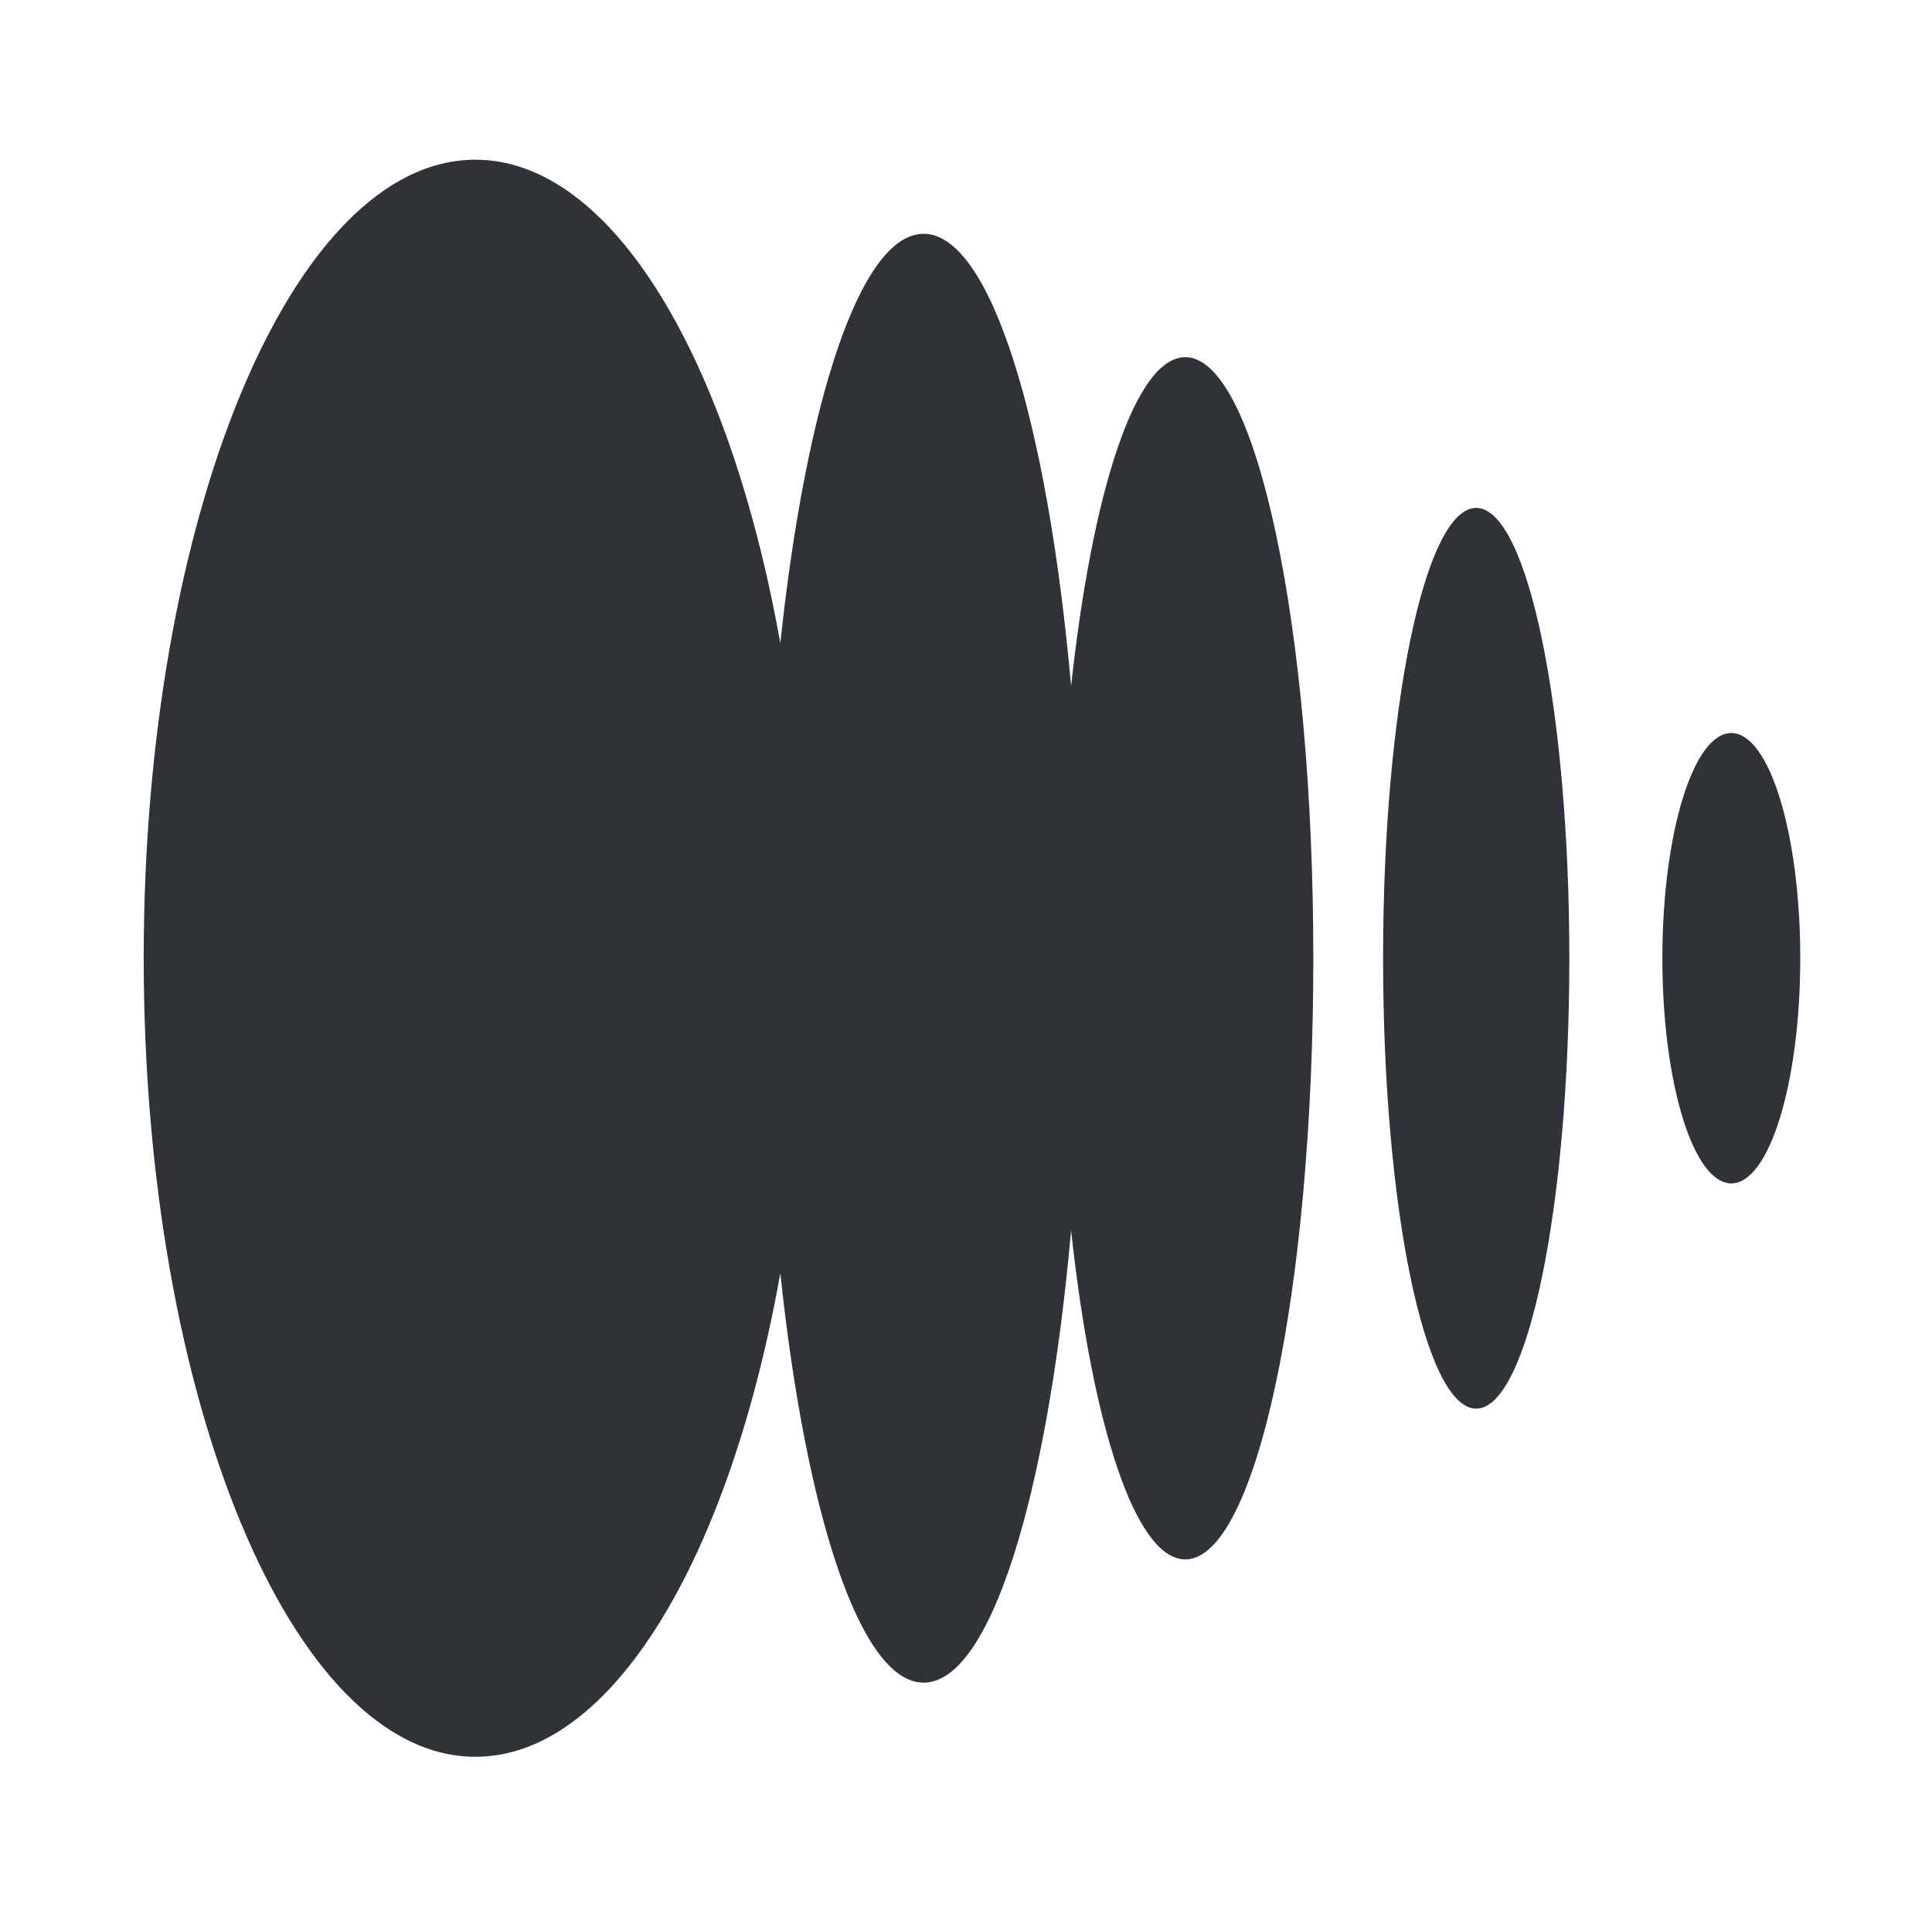
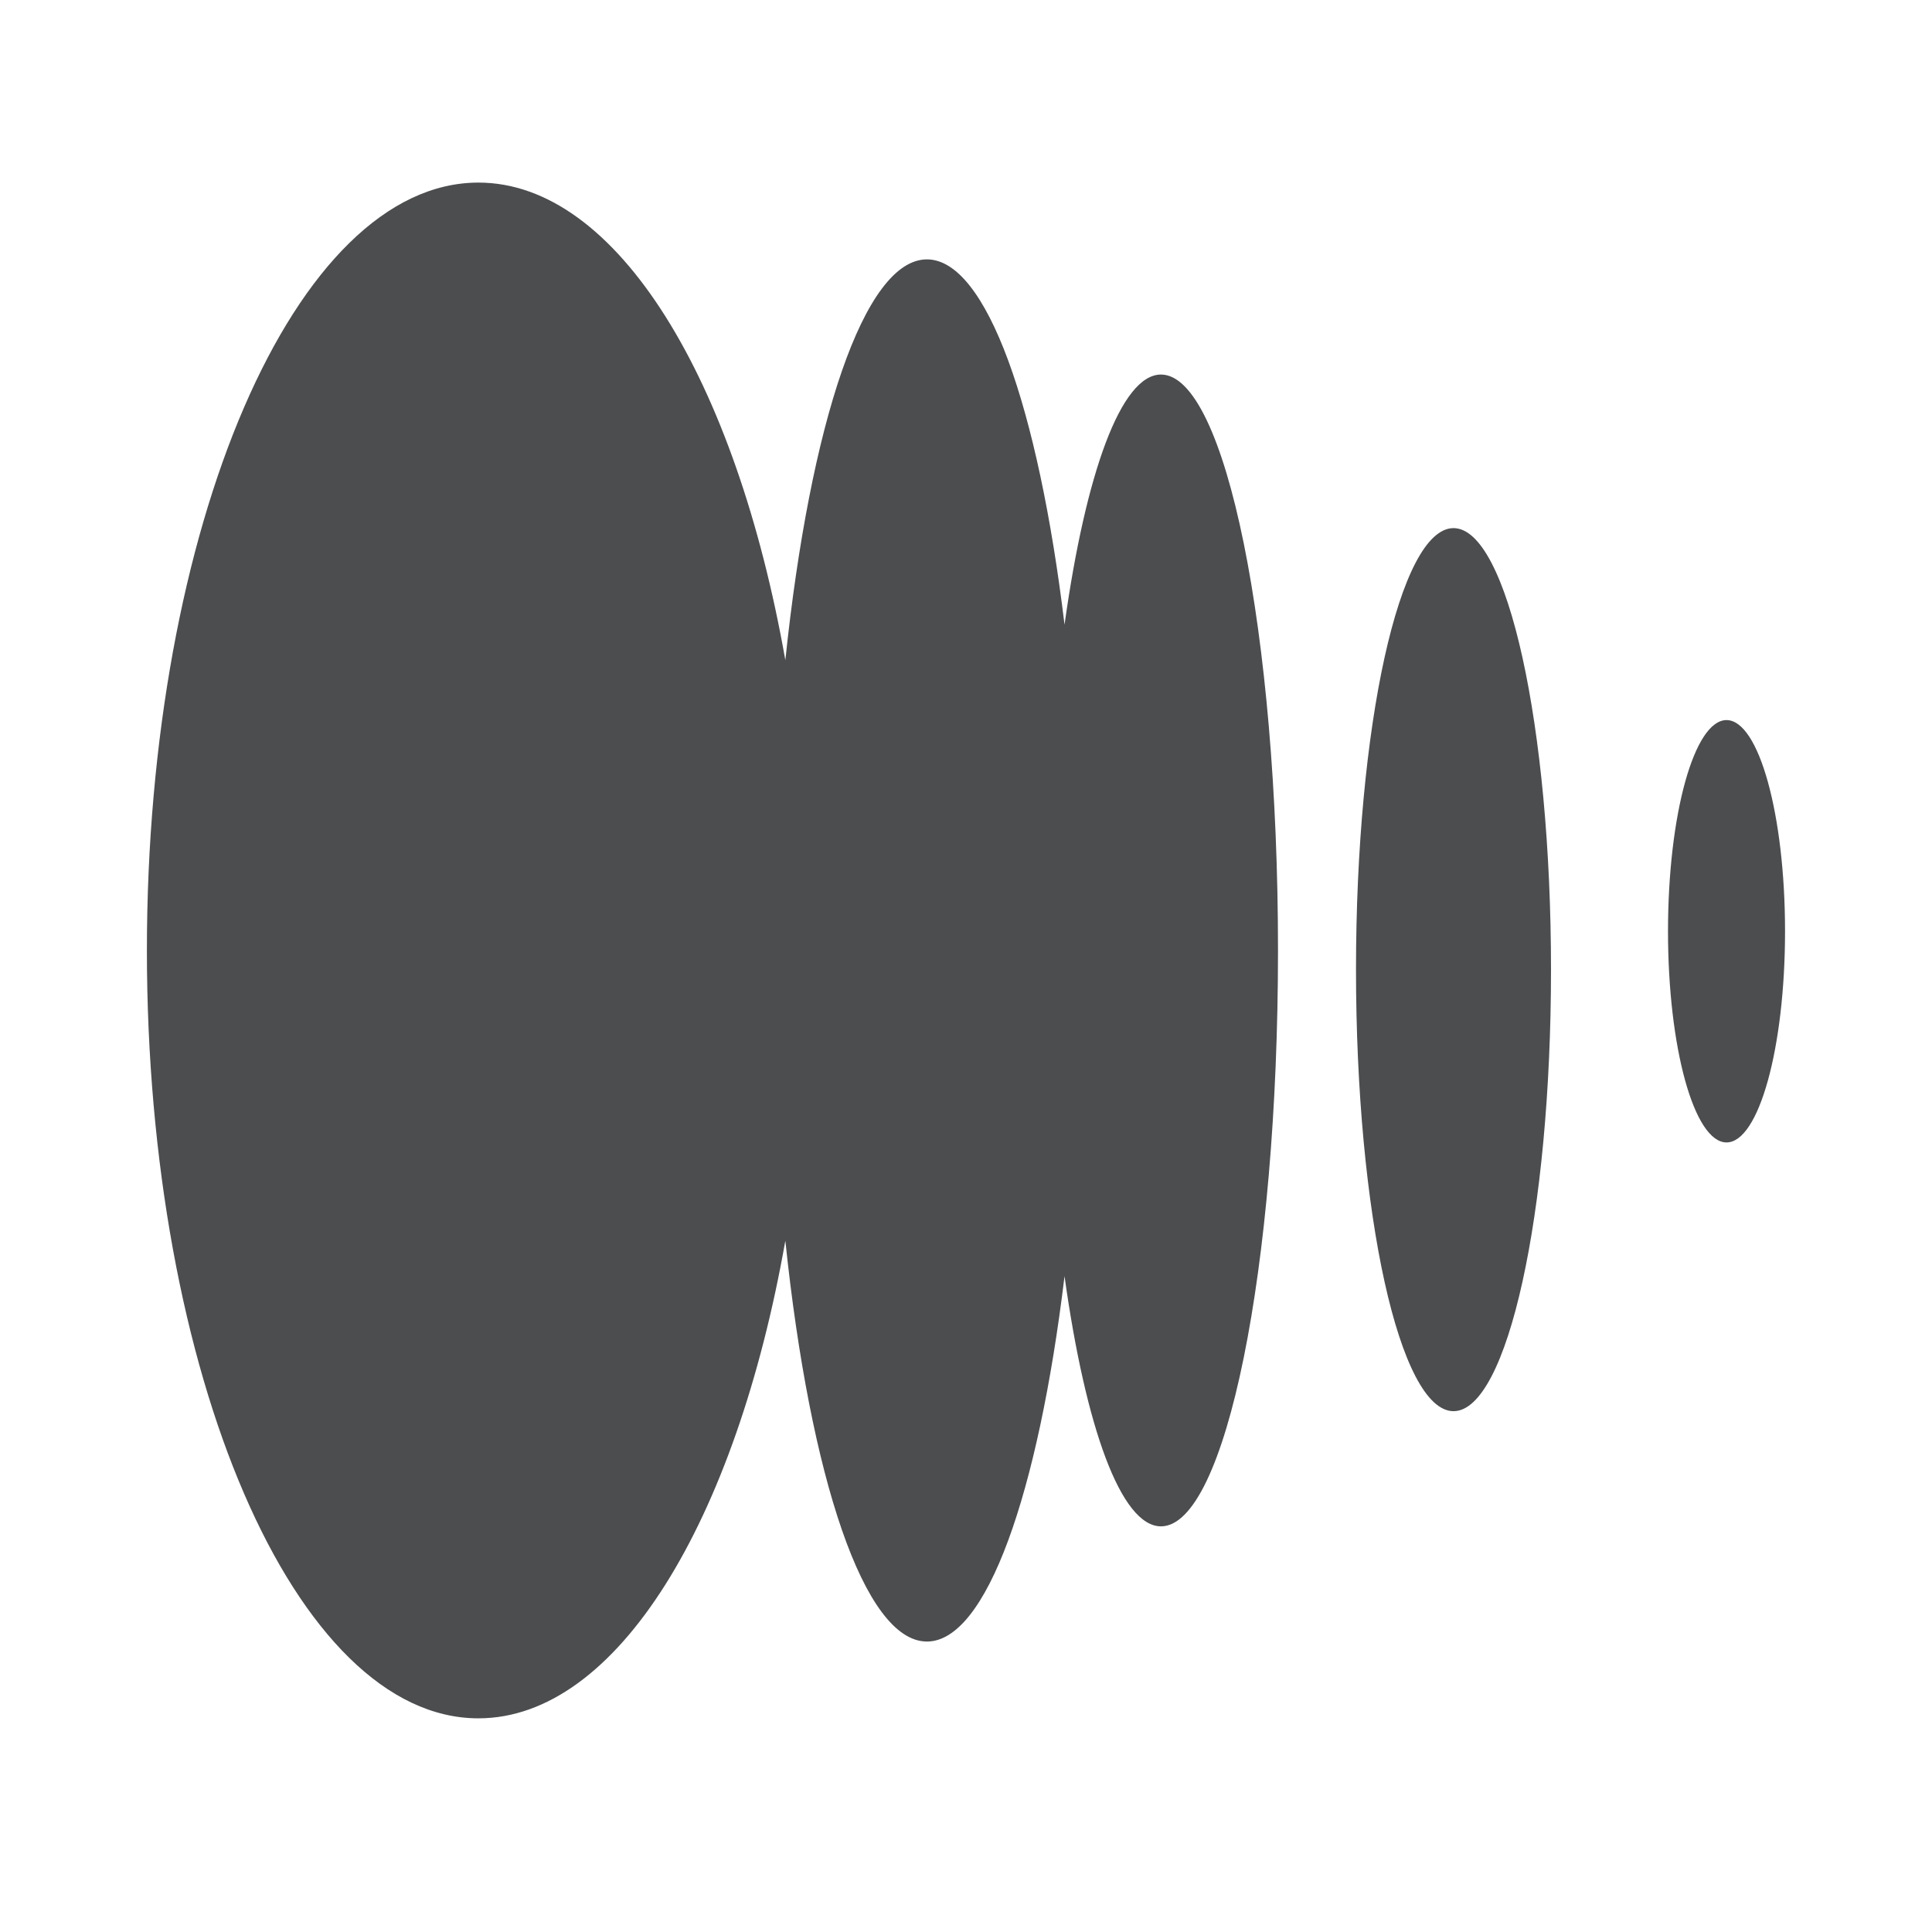
- <svg xmlns="http://www.w3.org/2000/svg" width="121" height="120" viewBox="0 0 121 120" fill="none">
-   <g id="img">
-     <path id="Vector" fill-rule="evenodd" clip-rule="evenodd" d="M29.775 110C38.339 110 45.692 97.529 48.871 79.722C50.483 94.893 53.896 105.358 57.846 105.358C62.025 105.358 65.603 93.647 67.082 77.041C68.407 89.266 71.112 97.641 74.234 97.641C78.663 97.641 82.253 80.789 82.253 60.002C82.253 39.215 78.663 22.364 74.234 22.364C71.113 22.364 68.407 30.737 67.083 42.96C65.603 26.352 62.025 14.639 57.846 14.639C53.896 14.639 50.483 25.104 48.871 40.277C45.692 22.47 38.338 10 29.775 10C18.301 10 9 32.386 9 60C9 87.614 18.301 110 29.775 110ZM92.454 88.2C95.675 88.2 98.286 75.575 98.286 60.001C98.286 44.427 95.675 31.802 92.454 31.802C89.233 31.802 86.621 44.427 86.621 60.001C86.621 75.575 89.233 88.2 92.454 88.2ZM112.75 59.998C112.75 67.785 110.816 74.098 108.431 74.098C106.046 74.098 104.113 67.785 104.113 59.998C104.113 52.211 106.046 45.899 108.431 45.899C110.816 45.899 112.75 52.211 112.75 59.998Z" fill="#2F3237" />
-   </g>
+ <svg xmlns="http://www.w3.org/2000/svg" width="59" height="59" viewBox="0 0 59 59" fill="none">
+   <path d="M14.61 5.576C18.847 5.576 22.474 11.605 23.983 20.161C24.739 12.934 26.39 7.922 28.307 7.921C30.126 7.921 31.706 12.437 32.509 19.076C33.153 14.463 34.232 11.438 35.455 11.438C37.428 11.439 39.028 19.313 39.028 29.025C39.028 38.738 37.428 46.612 35.455 46.612C34.232 46.612 33.153 43.587 32.509 38.974C31.706 45.613 30.126 50.13 28.307 50.13C26.39 50.129 24.739 45.116 23.983 37.889C22.474 46.445 18.848 52.474 14.61 52.475C9.019 52.475 4.486 41.976 4.486 29.025C4.486 16.075 9.019 5.576 14.61 5.576ZM44.388 16.128C46.032 16.128 47.365 22.165 47.365 29.611C47.365 37.058 46.032 43.095 44.388 43.095C42.743 43.094 41.41 37.058 41.41 29.611C41.41 22.165 42.743 16.128 44.388 16.128ZM52.725 21.99C53.711 21.99 54.512 24.877 54.512 28.439C54.512 32 53.711 34.888 52.725 34.888C51.738 34.887 50.938 31.999 50.938 28.439C50.938 24.878 51.738 21.991 52.725 21.99Z" fill="#4B4D4F" />
</svg>
